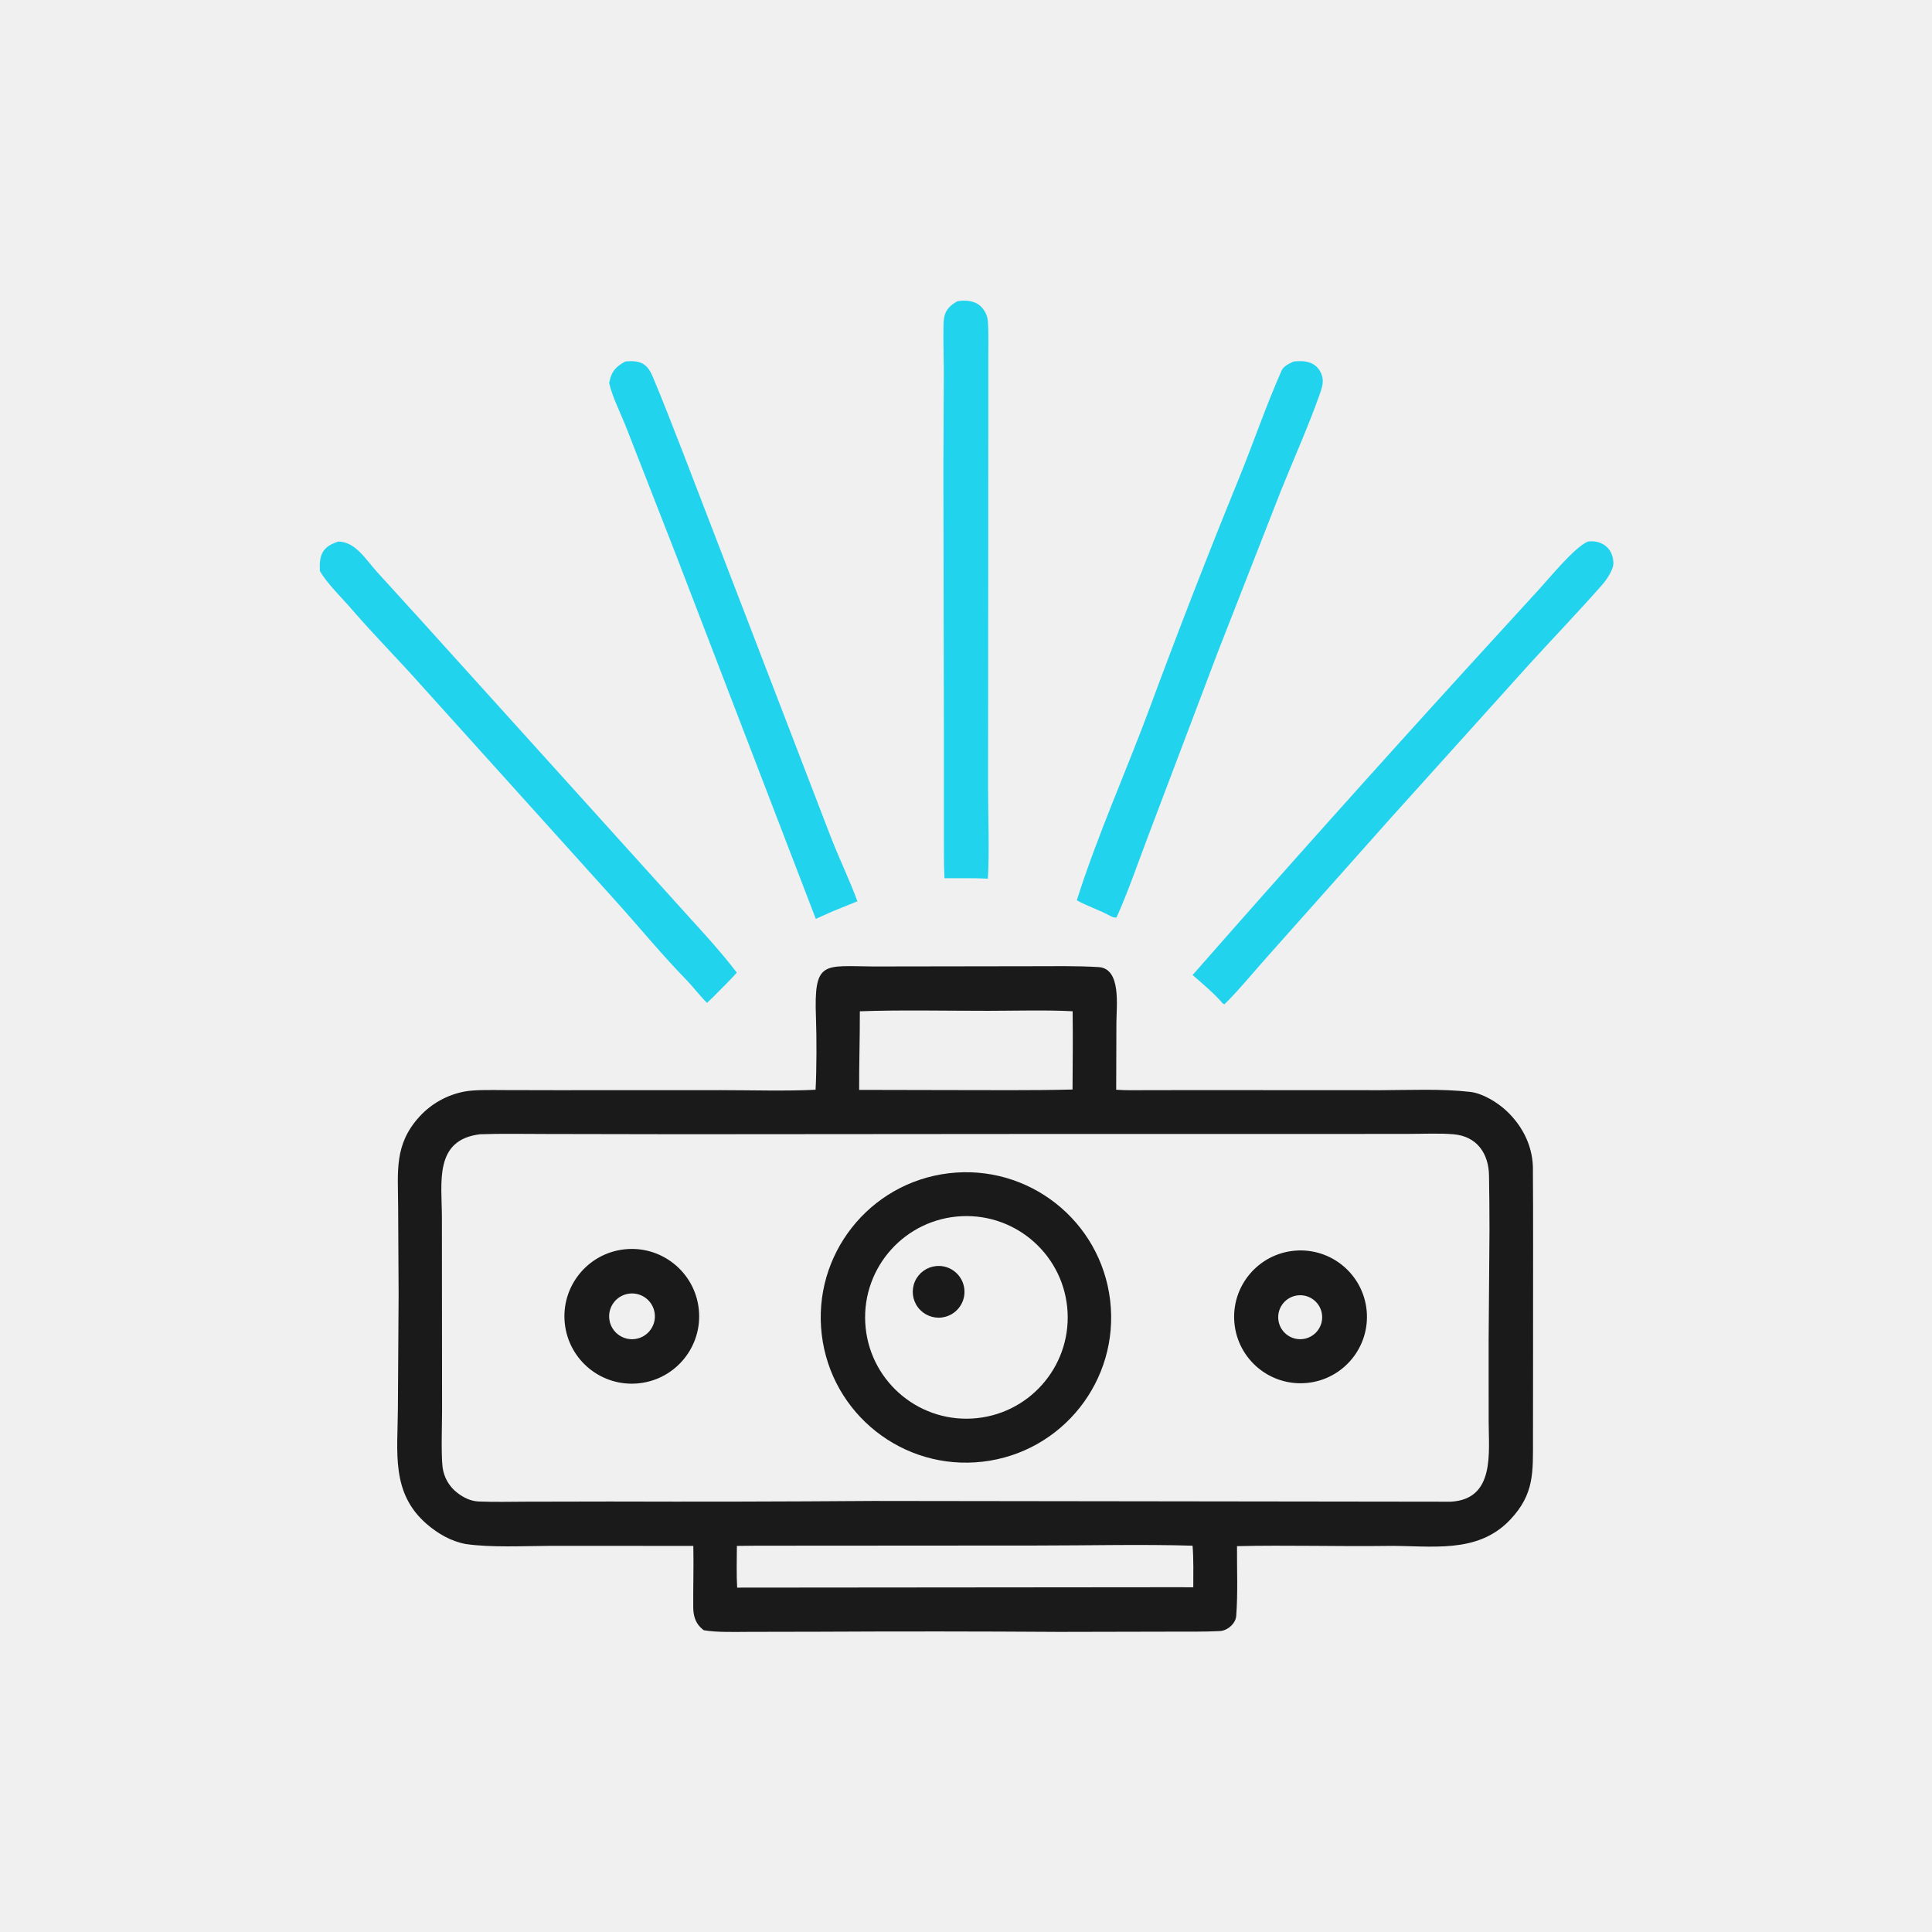
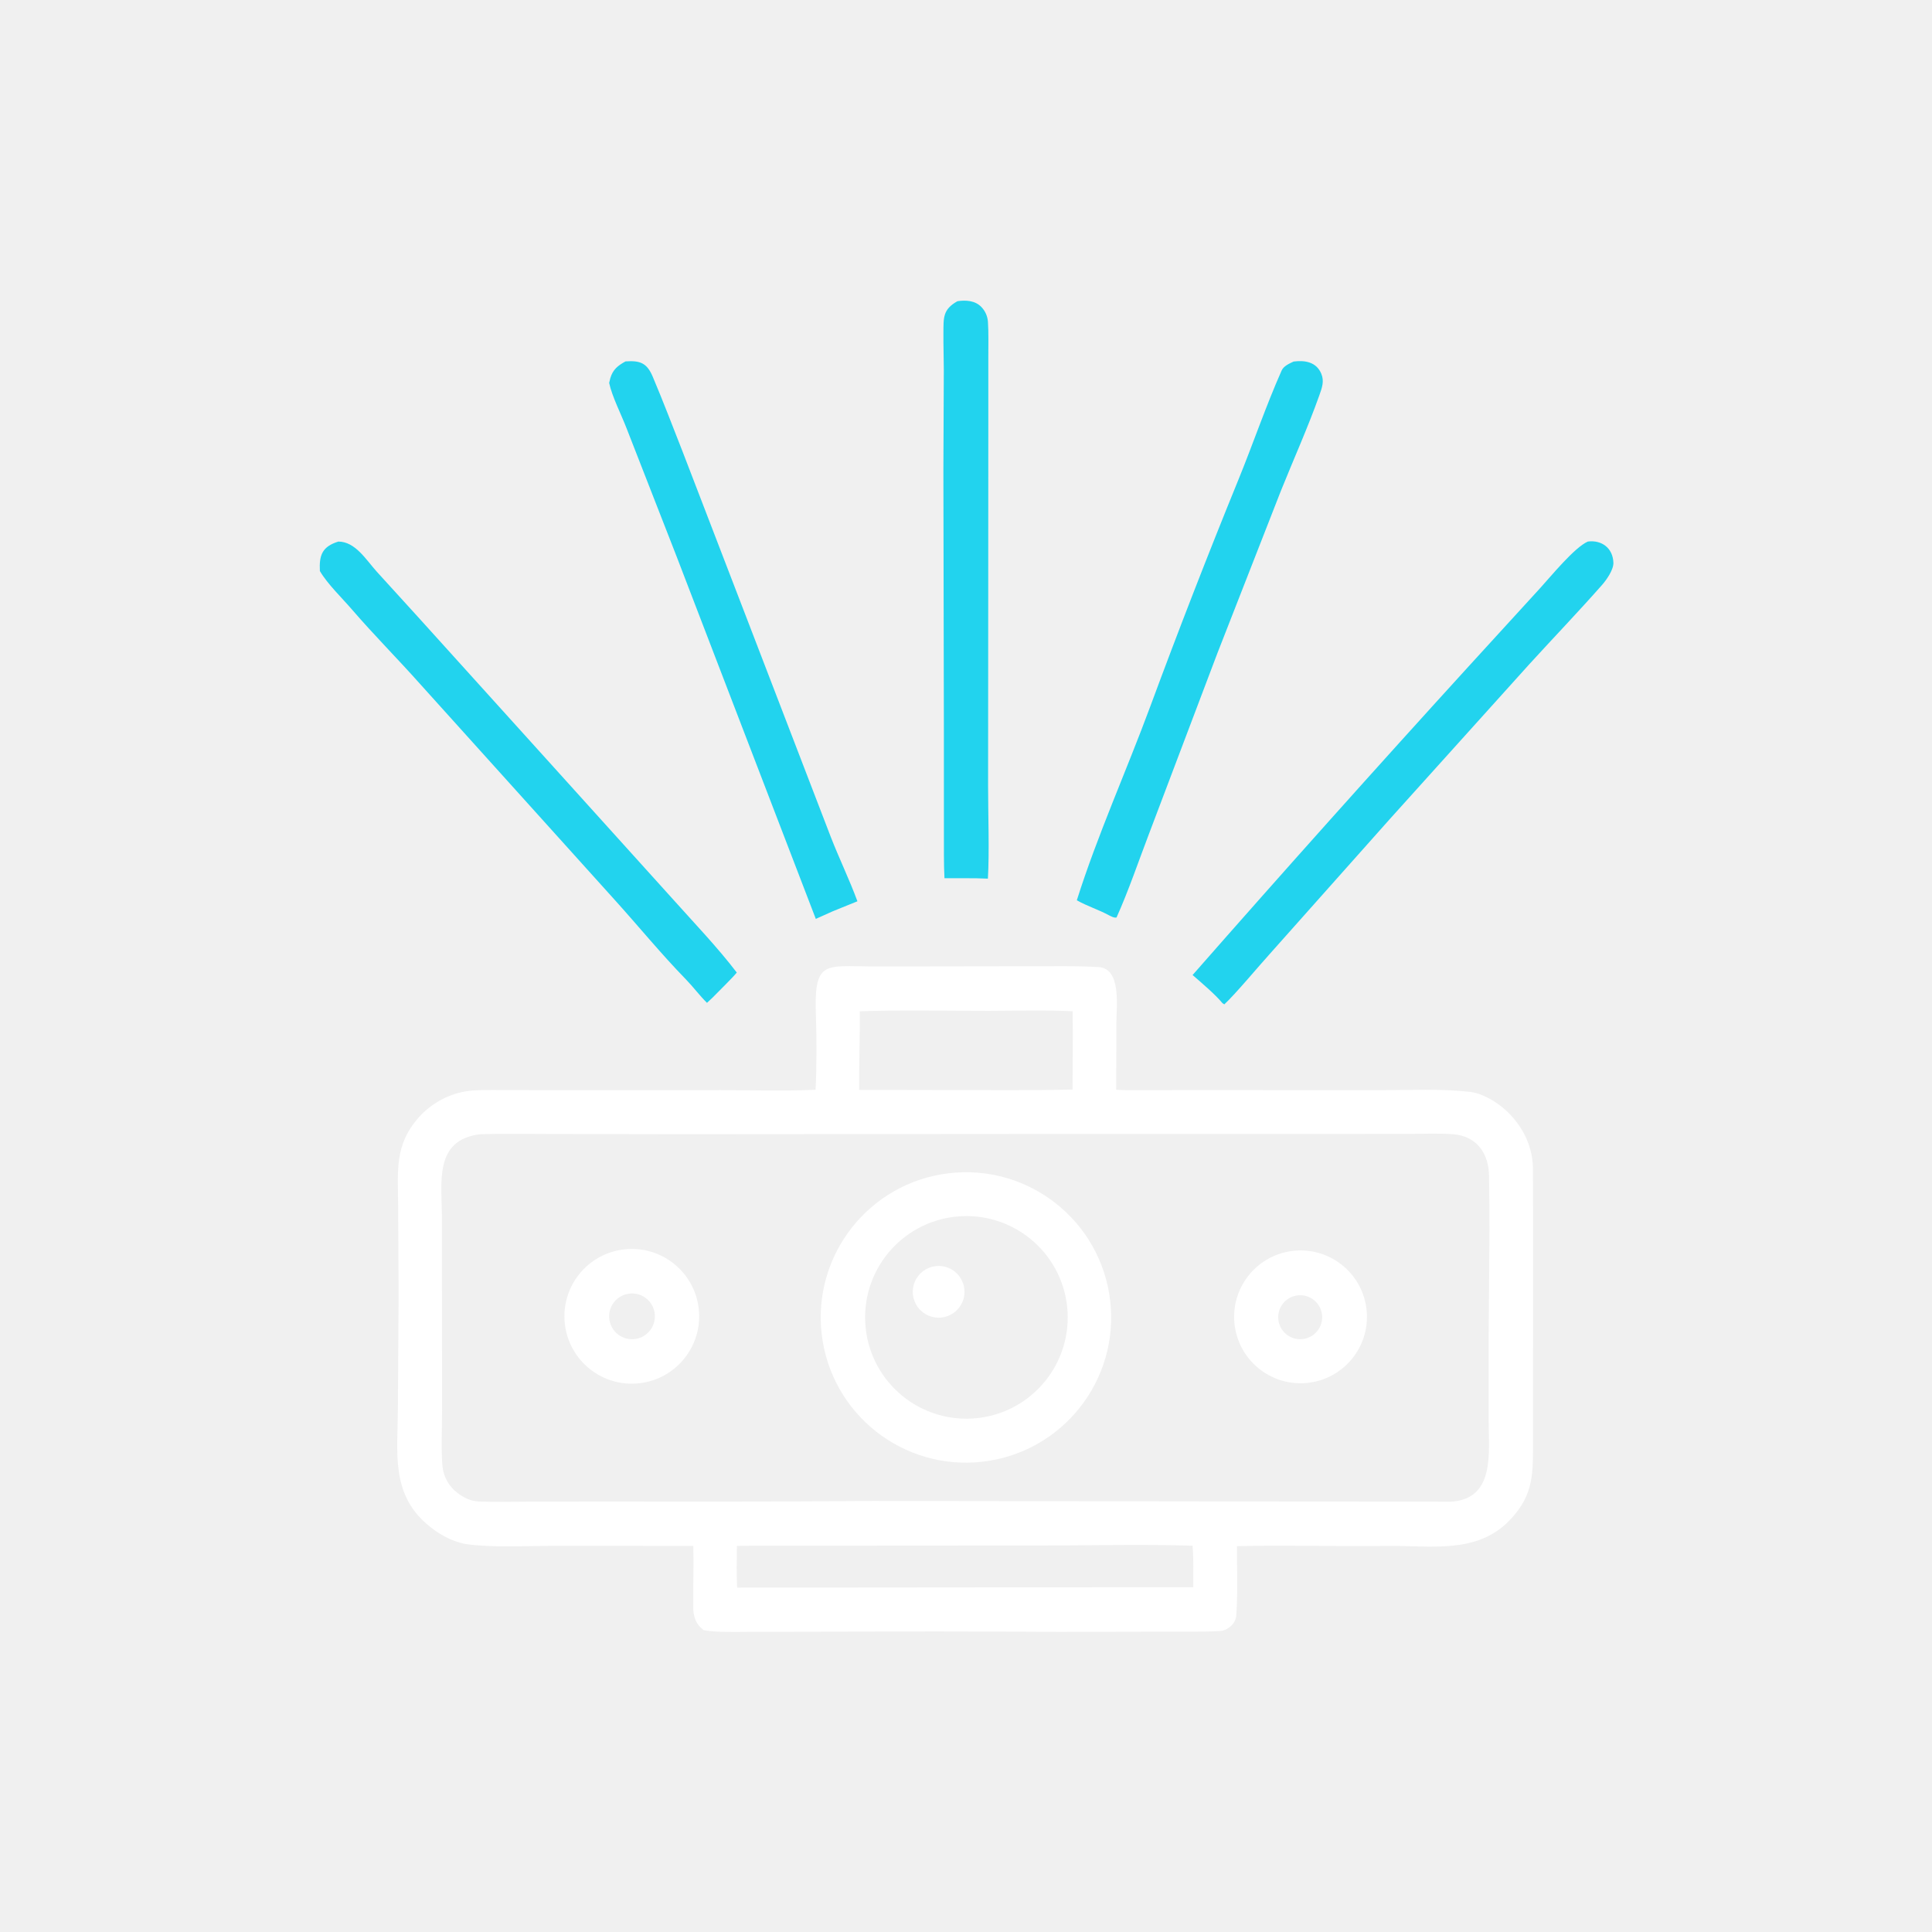
<svg xmlns="http://www.w3.org/2000/svg" width="1024" height="1024" preserveAspectRatio="none" style="display:block" viewBox="0 0 2048 2048">
-   <path fill="#1a1a1a" d="m926.09 1024.5 166.96-.25c23.54.02 48.09-.54 71.51.91 24.31 1.5 18.88 41.49 18.87 58.98l-.22 71.02c9.85.83 25.2.47 35.39.45l59.84-.05 184.95.09c30.9-.09 64.62-1.69 95.2 1.82 13.16 1.51 28.91 11.19 38.48 20.22 17.91 16.93 28.62 39.28 27.88 64.21.19 25.67.19 51.09.2 76.62l-.06 141.22-.07 65.69c-.07 34.93 1.74 58.2-24.25 85.61-34.97 36.9-84.21 27.1-130.06 27.71-53.11.7-106.3-1.02-159.43.24-.16 24.25 1.02 49.92-.85 74.08-.62 7.95-9.18 15.49-17.24 15.91-17.21.91-34.89.55-52.25.64l-118.34.25q-126.931-.84-253.867-.18l-73.688.14c-14.617.01-35.295.77-49.173-1.76a43 43 0 0 1-3.306-2.96c-5.752-5.67-7.645-13.26-7.706-21.15-.168-21.72.578-43.52.085-65.25l-152.569-.03c-27.296.13-62.168 1.95-88.819-1.97-15.58-2.93-29.432-11.04-41.087-21.08-38.318-32.99-30.901-76.35-30.684-122.73l.76-120.52-.496-93.42c-.141-37.1-4.477-65.53 22.515-95.18a86.25 86.25 0 0 1 47.868-26.7c10.53-2.06 29.442-1.58 40.613-1.55l55.705.12 175.547-.06c31.464.03 69.389 1.17 100.252-.42 1.123-20.53 1.202-55.77.421-76.1-2.365-61.56 7.743-54.9 61.119-54.57m611.81 567.36c47.23-2.56 40.13-52.27 40.14-85.43l-.02-85.92.9-117.27c.05-19.07-.24-37.52-.5-56.96-.32-23.31-12.66-41.79-37.6-43.9-15-1.28-32.36-.41-47.81-.41l-90.11.08-269.7-.03-411.599.31-142.475-.26c-22.379 0-47.86-.52-70.052.28-49.426 5.76-40.652 51.54-40.638 88.08l.089 104.32.085 100.74c-.068 14.9-1.066 45.89.508 59.52a40.66 40.66 0 0 0 15.732 27.5c6.754 5.17 14.269 8.83 22.783 9.15 16.491.64 33.477.25 49.989.18l88.779-.17q139.56.435 279.116-.6zm-489.69-520.36c-43.5.07-93.723-1.08-136.745.51.088 27.78-.855 55.72-.729 83.31l95.474.2c42.8-.04 88.1.52 130.72-.59.14-27.36.49-55.64.1-82.95-27.02-1.48-61.15-.51-88.82-.48m-267.077 567.23c-.085 13.43-.544 30.91.284 44.21l465.083-.41c6.14.09 12.29.11 18.43.05.03-13.65.38-30.55-.75-44.07-52.21-1.63-112.37-.17-165.18-.19l-297.322.19z" />
-   <path fill="#1a1a1a" d="M1005.5 1243.73c84.55-10.21 161.33 50.19 171.31 134.77 9.99 84.58-50.6 161.2-135.21 170.96-84.296 9.74-160.569-50.59-170.52-134.86s50.172-160.7 134.42-170.87m25.04 259.97c59.04-3.36 104.25-53.83 101.13-112.88s-53.4-104.47-112.47-101.59c-59.402 2.9-105.135 53.53-101.996 112.93 3.14 59.39 53.957 104.92 113.336 101.54" />
-   <path fill="#1a1a1a" d="M992.278 1342.09c14.892-1.48 28.212 9.25 29.942 24.12 1.73 14.86-8.78 28.37-23.612 30.34a27.43 27.43 0 0 1-25.537-10.69 27.43 27.43 0 0 1-3.196-27.51 27.4 27.4 0 0 1 22.403-16.26m-330.339-17.74c39.193-4.3 74.456 23.97 78.776 63.17 4.32 39.19-23.938 74.46-63.127 78.8-39.217 4.35-74.525-23.94-78.848-63.16-4.323-39.21 23.977-74.51 63.199-78.81m11.566 95.02c13.32-1.97 22.492-14.41 20.431-27.71-2.06-13.31-14.564-22.39-27.855-20.23-13.156 2.13-22.125 14.48-20.086 27.65s14.324 22.23 27.51 20.29m699.385-93.62c38.52-3.15 72.38 25.36 75.85 63.86 3.46 38.5-24.77 72.59-63.24 76.36-38.91 3.83-73.48-24.8-76.99-63.75-3.5-38.94 25.4-73.28 64.38-76.47m7.63 93.76c12.74-1.25 22.09-12.53 20.95-25.28-1.14-12.76-12.36-22.2-25.12-21.15-12.9 1.05-22.47 12.42-21.31 25.31 1.15 12.89 12.59 22.37 25.48 21.12" />
+   <path fill="#ffffff" d="m926.09 1024.5 166.96-.25c23.54.02 48.09-.54 71.51.91 24.31 1.5 18.88 41.49 18.87 58.98l-.22 71.02c9.85.83 25.2.47 35.39.45l59.84-.05 184.95.09c30.9-.09 64.62-1.69 95.2 1.82 13.16 1.51 28.91 11.19 38.48 20.22 17.91 16.93 28.62 39.28 27.88 64.21.19 25.67.19 51.09.2 76.62l-.06 141.22-.07 65.69c-.07 34.93 1.74 58.2-24.25 85.61-34.97 36.9-84.21 27.1-130.06 27.71-53.11.7-106.3-1.02-159.43.24-.16 24.25 1.02 49.92-.85 74.08-.62 7.95-9.18 15.49-17.24 15.91-17.21.91-34.89.55-52.25.64l-118.34.25q-126.931-.84-253.867-.18l-73.688.14c-14.617.01-35.295.77-49.173-1.76a43 43 0 0 1-3.306-2.96c-5.752-5.67-7.645-13.26-7.706-21.15-.168-21.72.578-43.52.085-65.25l-152.569-.03c-27.296.13-62.168 1.95-88.819-1.97-15.58-2.93-29.432-11.04-41.087-21.08-38.318-32.99-30.901-76.35-30.684-122.73l.76-120.52-.496-93.42c-.141-37.1-4.477-65.53 22.515-95.18a86.25 86.25 0 0 1 47.868-26.7c10.53-2.06 29.442-1.58 40.613-1.55l55.705.12 175.547-.06c31.464.03 69.389 1.17 100.252-.42 1.123-20.53 1.202-55.77.421-76.1-2.365-61.56 7.743-54.9 61.119-54.57m611.81 567.36c47.23-2.56 40.13-52.27 40.14-85.43l-.02-85.92.9-117.27c.05-19.07-.24-37.52-.5-56.96-.32-23.31-12.66-41.79-37.6-43.9-15-1.28-32.36-.41-47.81-.41l-90.11.08-269.7-.03-411.599.31-142.475-.26c-22.379 0-47.86-.52-70.052.28-49.426 5.76-40.652 51.54-40.638 88.08l.089 104.32.085 100.74c-.068 14.9-1.066 45.89.508 59.52a40.66 40.66 0 0 0 15.732 27.5c6.754 5.17 14.269 8.83 22.783 9.15 16.491.64 33.477.25 49.989.18l88.779-.17q139.56.435 279.116-.6zm-489.69-520.36c-43.5.07-93.723-1.08-136.745.51.088 27.78-.855 55.72-.729 83.31l95.474.2c42.8-.04 88.1.52 130.72-.59.14-27.36.49-55.64.1-82.95-27.02-1.48-61.15-.51-88.82-.48m-267.077 567.23c-.085 13.43-.544 30.91.284 44.21l465.083-.41c6.14.09 12.29.11 18.43.05.03-13.65.38-30.55-.75-44.07-52.21-1.63-112.37-.17-165.18-.19l-297.322.19z" />
+   <path fill="#ffffff" d="M1005.5 1243.73c84.55-10.21 161.33 50.19 171.31 134.77 9.99 84.58-50.6 161.2-135.21 170.96-84.296 9.74-160.569-50.59-170.52-134.86s50.172-160.7 134.42-170.87m25.04 259.97c59.04-3.36 104.25-53.83 101.13-112.88s-53.4-104.47-112.47-101.59c-59.402 2.9-105.135 53.53-101.996 112.93 3.14 59.39 53.957 104.92 113.336 101.54" />
+   <path fill="#ffffff" d="M992.278 1342.09c14.892-1.48 28.212 9.25 29.942 24.12 1.73 14.86-8.78 28.37-23.612 30.34a27.43 27.43 0 0 1-25.537-10.69 27.43 27.43 0 0 1-3.196-27.51 27.4 27.4 0 0 1 22.403-16.26m-330.339-17.74c39.193-4.3 74.456 23.97 78.776 63.17 4.32 39.19-23.938 74.46-63.127 78.8-39.217 4.35-74.525-23.94-78.848-63.16-4.323-39.21 23.977-74.51 63.199-78.81m11.566 95.02c13.32-1.97 22.492-14.41 20.431-27.71-2.06-13.31-14.564-22.39-27.855-20.23-13.156 2.13-22.125 14.48-20.086 27.65s14.324 22.23 27.51 20.29m699.385-93.62c38.52-3.15 72.38 25.36 75.85 63.86 3.46 38.5-24.77 72.59-63.24 76.36-38.91 3.83-73.48-24.8-76.99-63.75-3.5-38.94 25.4-73.28 64.38-76.47m7.63 93.76c12.74-1.25 22.09-12.53 20.95-25.28-1.14-12.76-12.36-22.2-25.12-21.15-12.9 1.05-22.47 12.42-21.31 25.31 1.15 12.89 12.59 22.37 25.48 21.12" />
  <path fill="#22d3ee" d="M1683.19 574.053c14.81-1.857 26.65 7.028 27.08 22.58.2 7.269-7.23 17.988-12.05 23.461-25.15 28.499-51.5 55.985-77.14 84.067L1473.5 867.969l-127.98 143.791c-11.54 12.72-36 42.12-47.69 52.9l-1.92-1.23c-7.91-9.54-22.17-21.54-31.72-29.86a23548 23548 0 0 1 293.03-327.633l75.5-82.613c11.47-12.558 36.2-42.962 50.47-49.271M1371.28 383.25c12.01-1.573 24.13.448 29.33 12.88 3.34 8.008.79 14.875-1.95 22.608-12.21 34.437-27.29 67.79-40.91 101.69l-67.33 172.166-72.48 191.423c-11.06 28.948-21.66 60.317-34.37 88.564-2.89.49-4.77-.826-7.52-2.089-11.58-6.312-23.29-9.756-34.57-16.168 21.78-68.886 52.67-137.337 77.78-205.251a7850 7850 0 0 1 93.61-240.831c15.63-38.316 28.95-77.694 45.74-115.525 2.12-4.745 8.21-7.373 12.67-9.467M358.621 574.097c18.027-.024 29.395 19.268 40.854 31.988l43.103 47.35 143.933 159.311 126.801 140.437c21.896 24.487 47.853 51.647 67.708 77.777-5.461 6.62-19.401 20.02-26.043 26.92l-5.537 5.18c-7.562-7.42-14.803-17.14-22.297-24.83-26.178-26.85-49.874-55.906-74.898-83.619L445.251 724.98c-23.432-26.367-48.886-51.863-72.004-78.704-10.584-12.289-26.175-27.267-34.163-40.945-.88-16.964 2.528-25.933 19.537-31.234m656.299-254.798c8.95-1.365 18.88-.756 25.48 6.234a25 25 0 0 1 6.86 15.658c.77 10.925.39 26.274.39 37.417v65.443l-.1 196.464-.14 193.044c.01 29.177 1.44 70.02-.2 97.853l-12.19-.408c-11.18-.163-22.64-.05-33.84-.064-.83-14.868-.5-33.382-.6-48.473l-.02-106.301-.53-277.519.45-106.375c-.02-12.899-.524-25.875-.41-38.77.14-16.524-.902-25.406 14.85-34.203m-351.84 63.799c15.366-1.072 22.649 1.546 28.833 16.178 11.112 26.293 21.256 52.933 31.687 79.492l68.919 179.134 87.952 228.775c8.87 22.953 20.009 45.783 28.427 68.717l-26.197 10.633a1063 1063 0 0 1-17.91 8.035L716.892 589.005l-52.675-134.936c-5.588-14.532-15.447-33.81-18.485-48.143a67 67 0 0 1 1.195-4.953c2.703-9.245 8.105-13.494 16.153-17.875" />
</svg>
